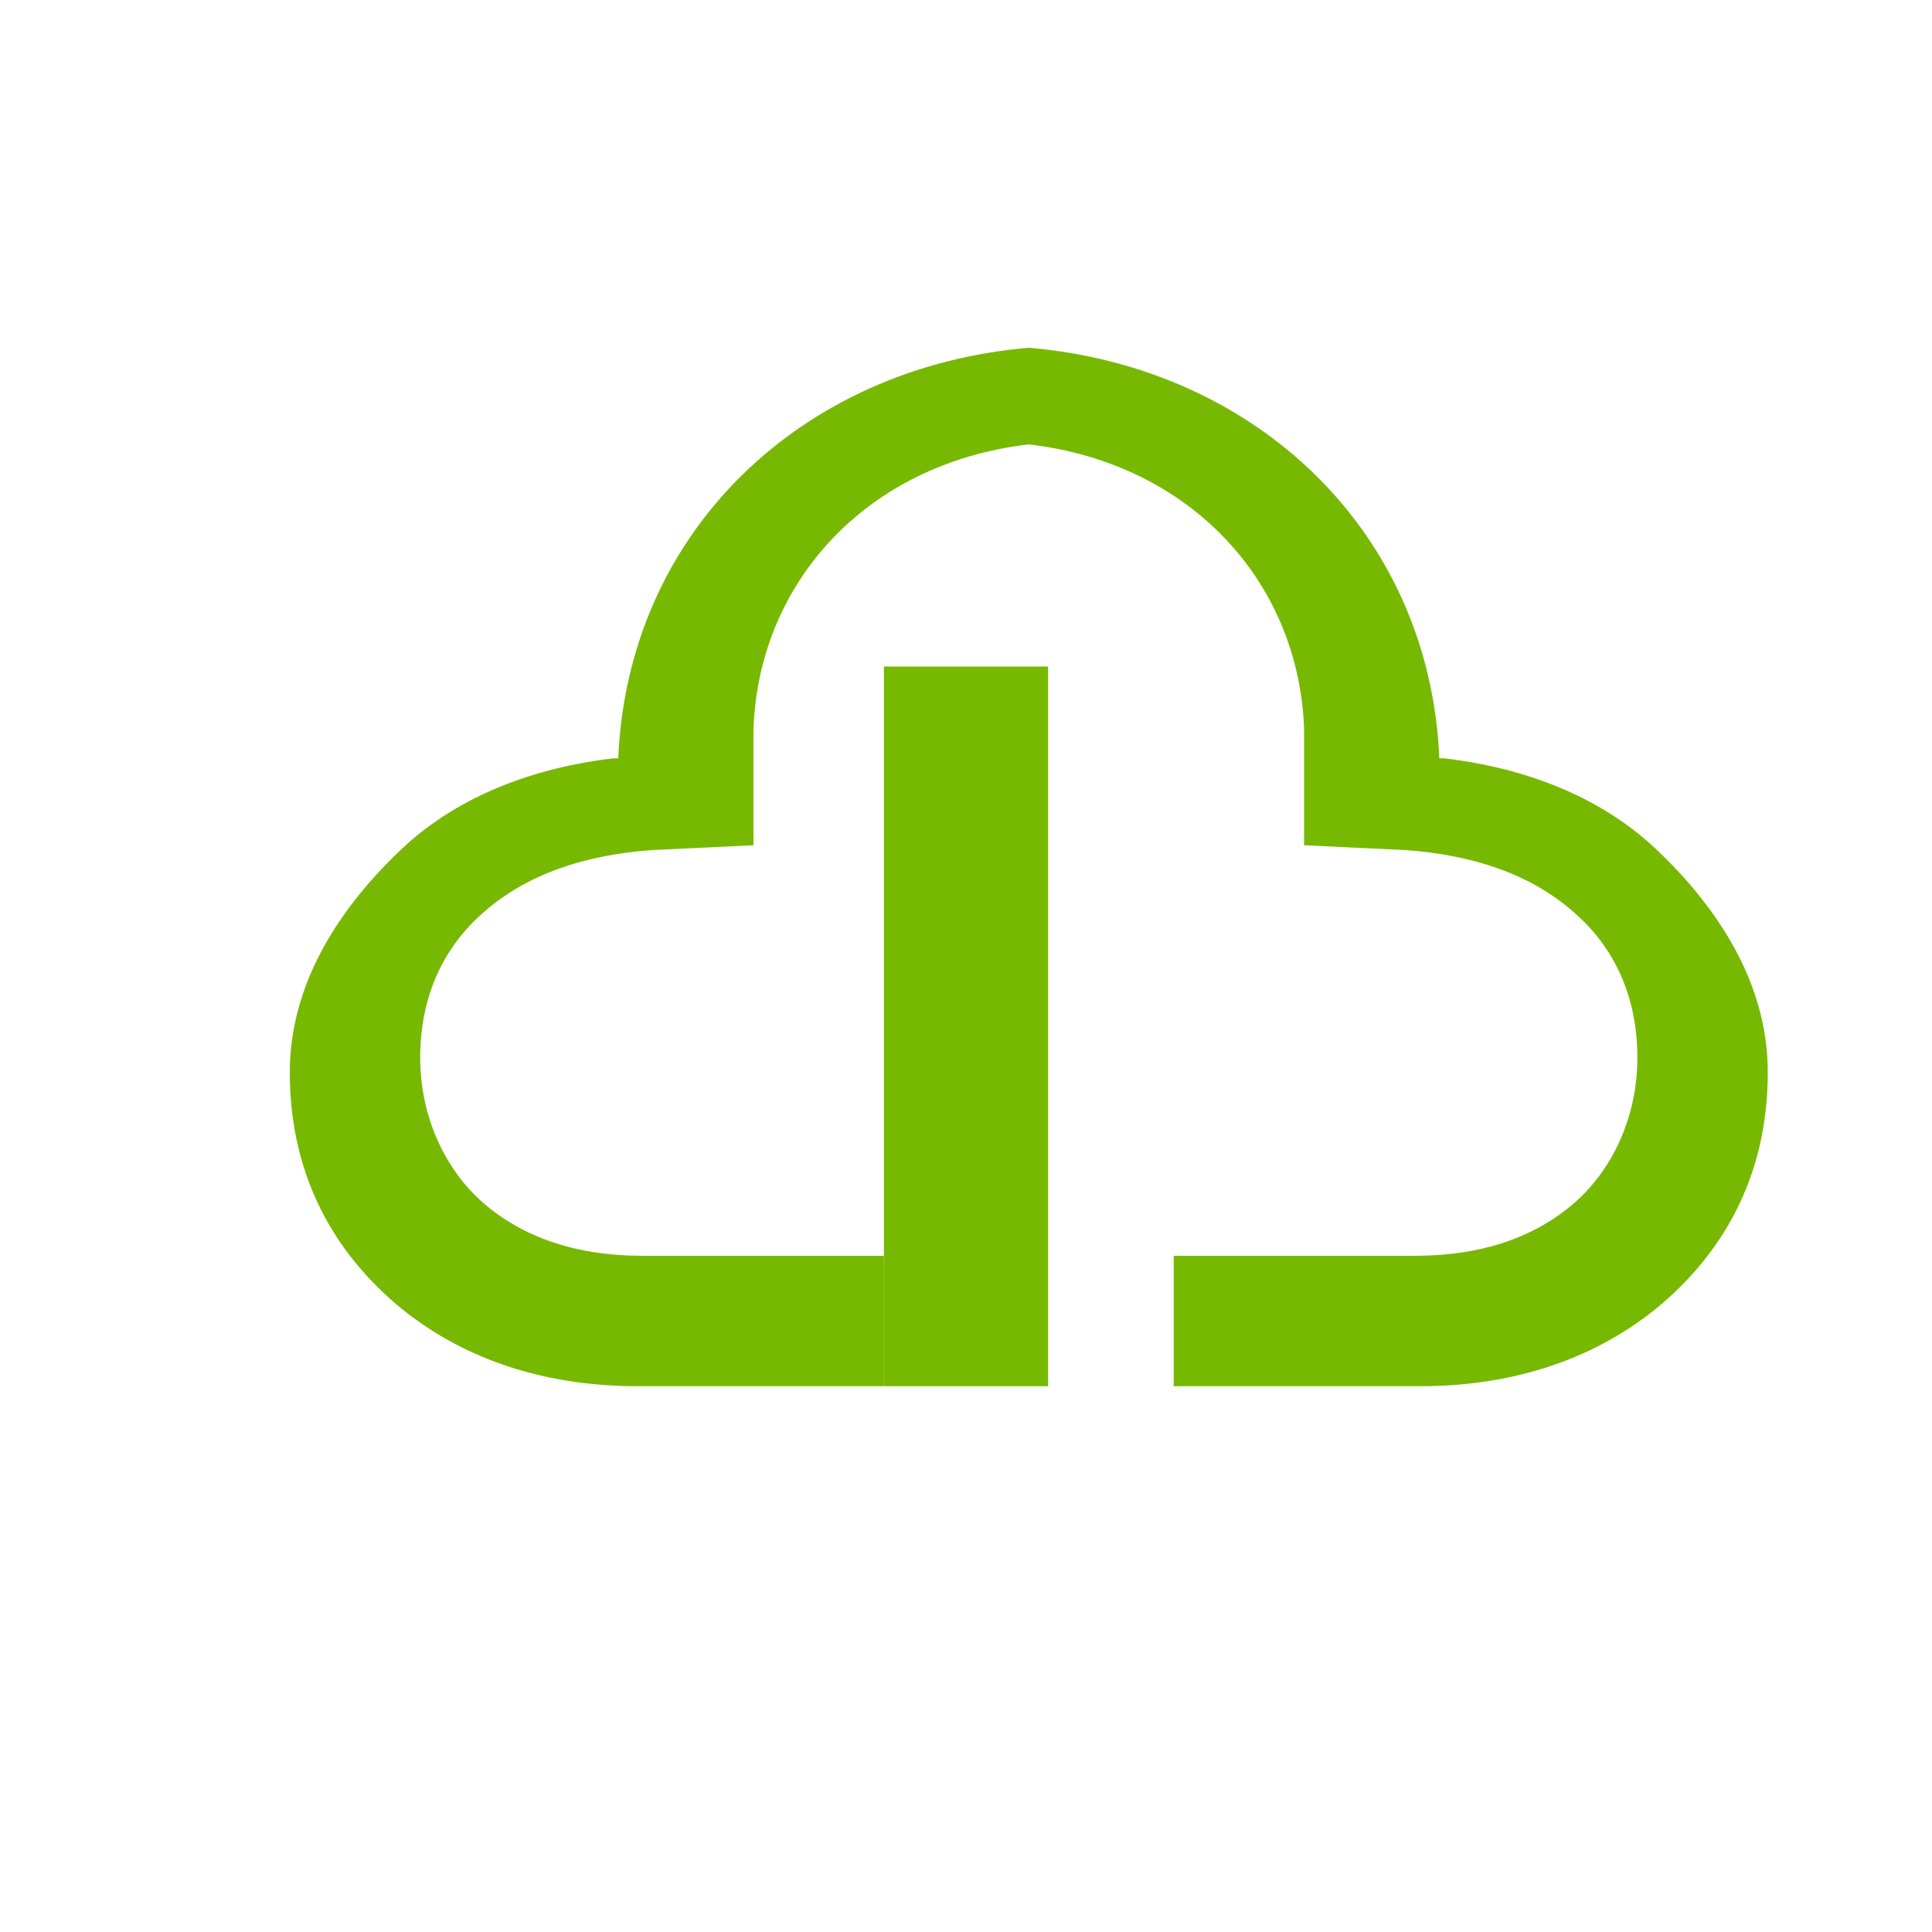
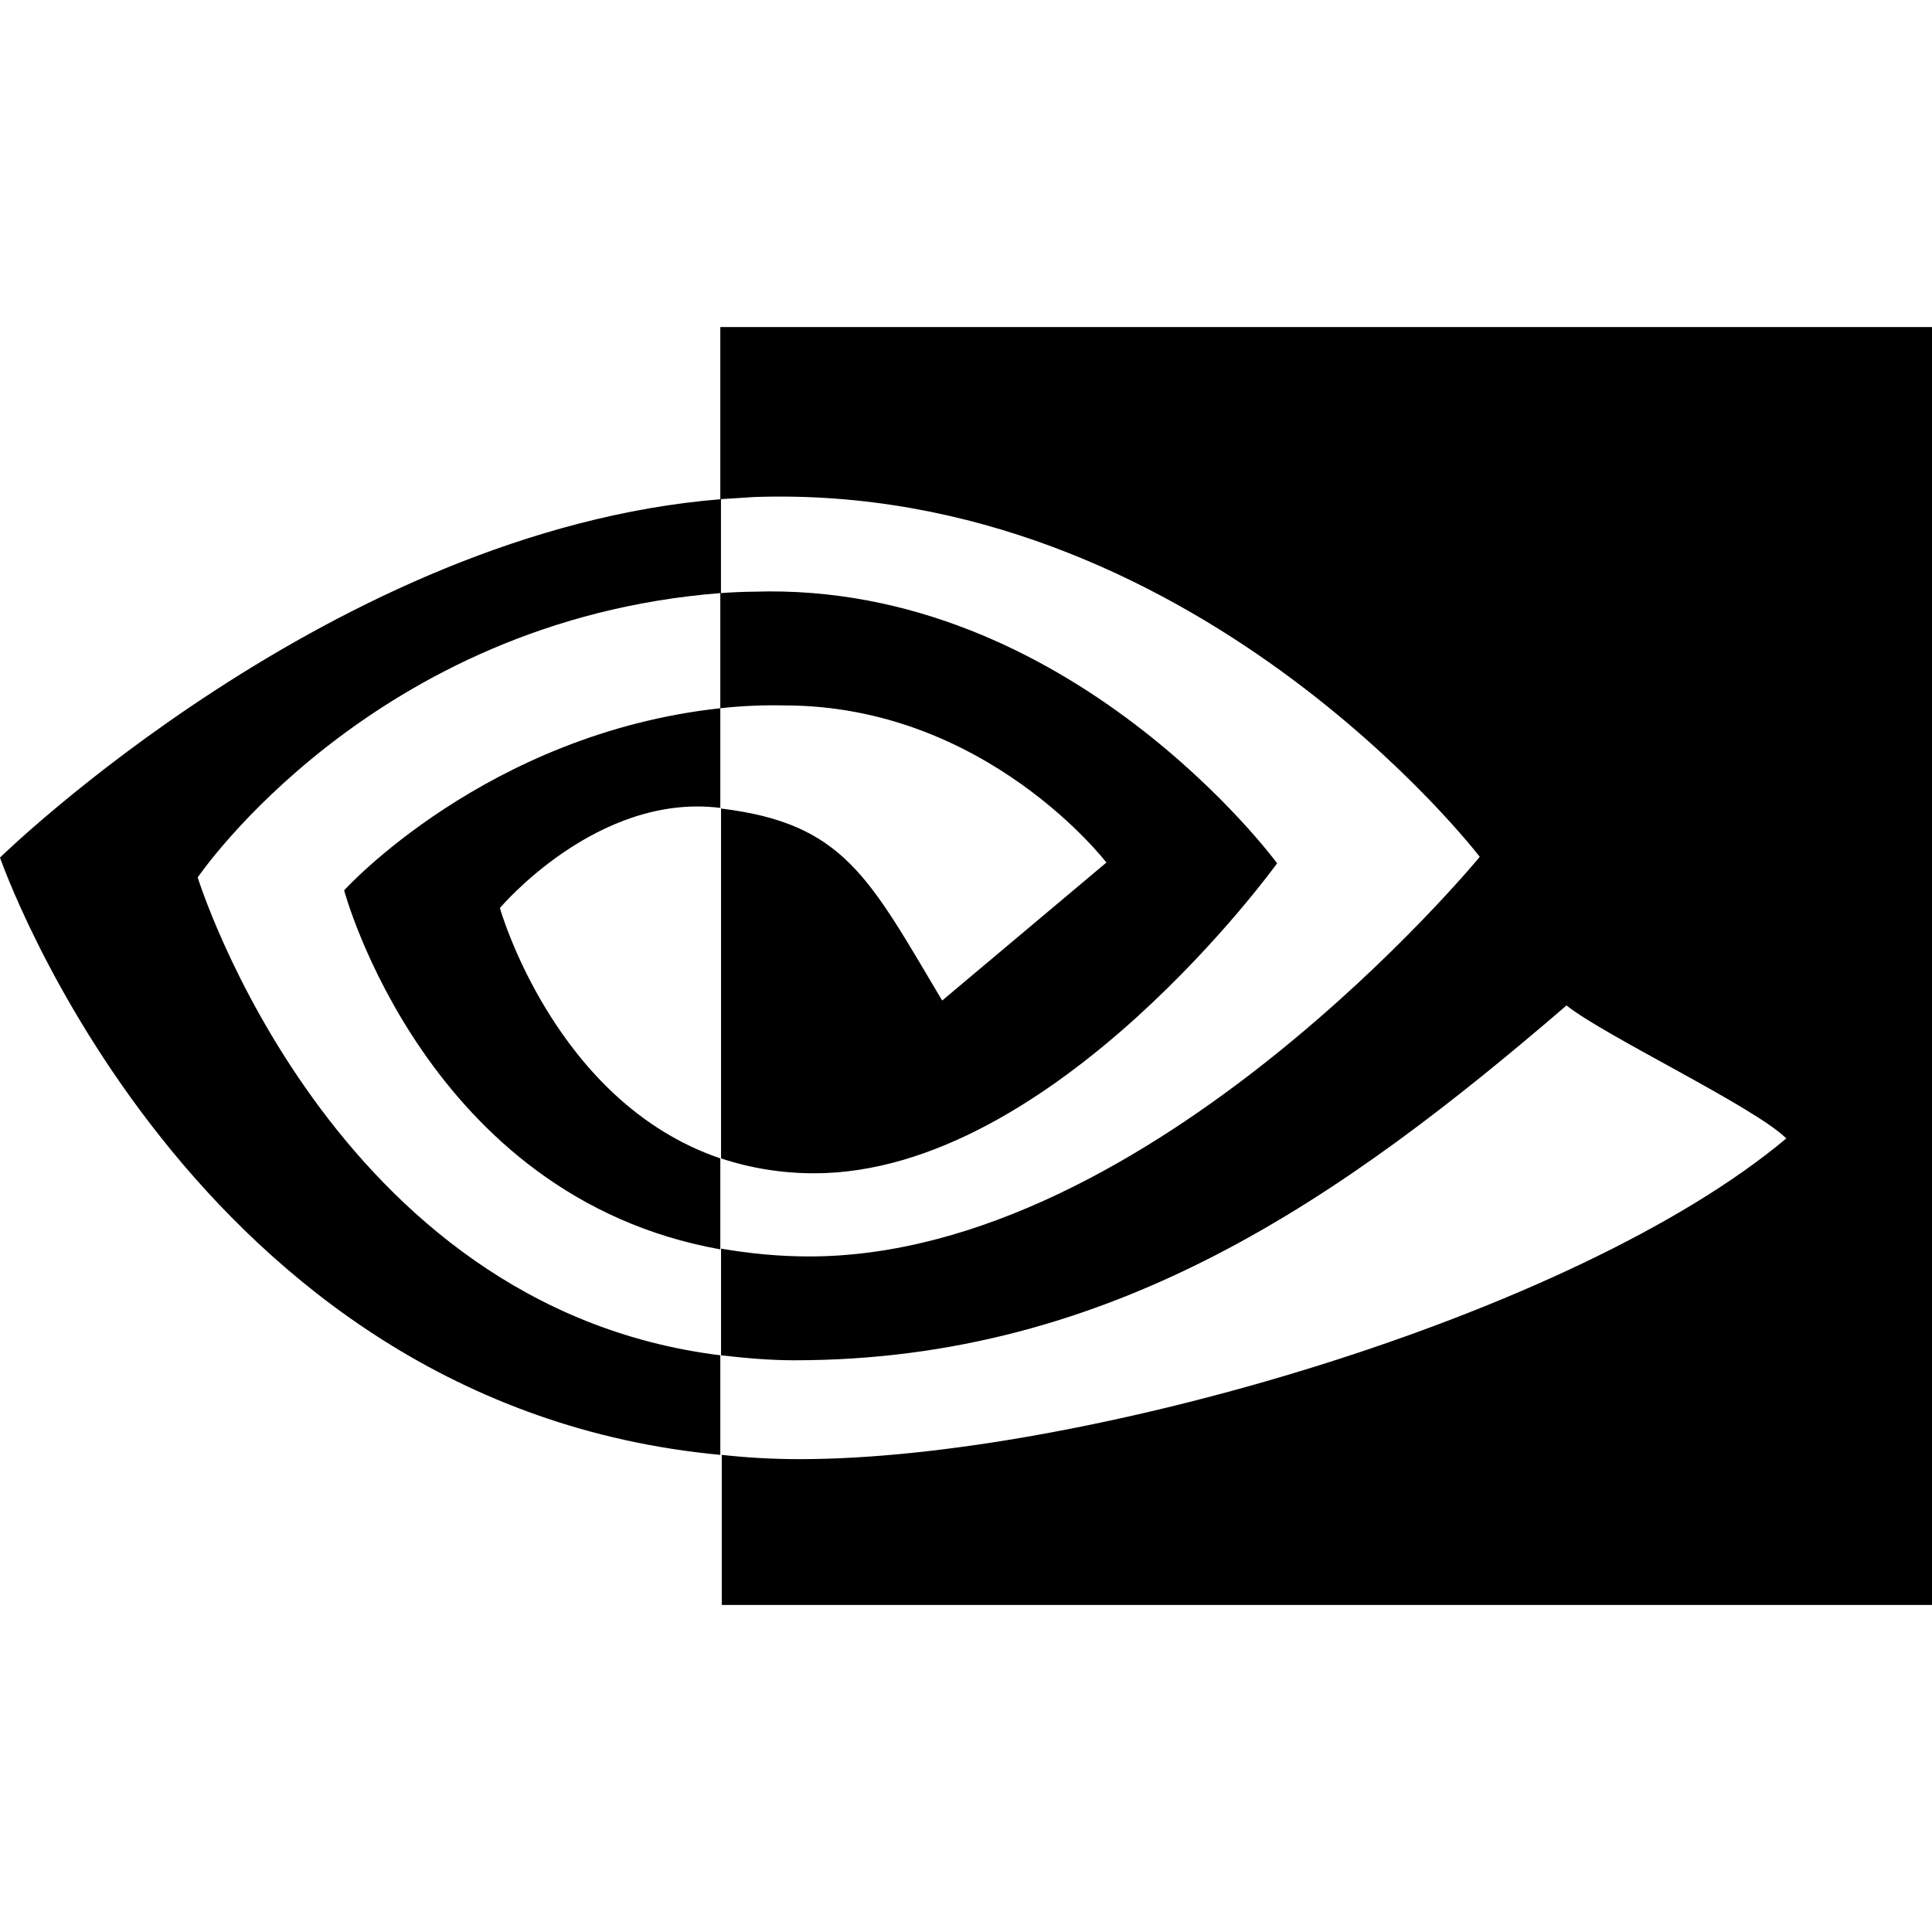
- <svg xmlns="http://www.w3.org/2000/svg" viewBox="0 0 40 40" width="40" height="40" fill="none">
-   <path d="M15.6 15.1c.1-3 2.3-5.5 5.7-5.9v-2c-4.7.4-8.3 3.8-8.5 8.5h-.1c-1.7.2-3.2.8-4.3 1.8C7.1 18.7 6 20.3 6 22.2c0 2 .8 3.6 2.2 4.8 1.3 1.1 3 1.7 5 1.7h5.1V26h-5c-1.4 0-2.5-.4-3.3-1.1-.8-.7-1.3-1.8-1.3-3 0-1.3.5-2.3 1.3-3 .9-.8 2.1-1.2 3.5-1.3l2.1-.1v-2.4zM21.3 7.2v2c3.4.4 5.6 2.9 5.7 5.9v2.4l2.1.1c1.4.1 2.6.5 3.5 1.3.8.7 1.3 1.7 1.3 3 0 1.2-.5 2.3-1.3 3-.8.7-1.9 1.1-3.3 1.1h-5V28.7h5.1c2 0 3.7-.6 5-1.7 1.4-1.2 2.2-2.8 2.2-4.8 0-1.9-1.1-3.5-2.4-4.7-1.1-1-2.6-1.6-4.3-1.8h-.1c-.2-4.7-3.8-8.1-8.5-8.5z" fill="#76B900" />
-   <path d="M18.3 13.8h3.4v14.9h-3.4z" fill="#76B900" />
+ <svg xmlns="http://www.w3.org/2000/svg" role="img" viewBox="0 0 24 24">
+   <path d="M8.948 8.798v-1.43a6.7 6.7 0 0 1 .424-.018c3.922-.124 6.493 3.374 6.493 3.374s-2.774 3.851-5.75 3.851c-.398 0-.787-.062-1.158-.185v-4.346c1.528.185 1.837.857 2.747 2.385l2.04-1.714s-1.492-1.952-4-1.952a6.016 6.016 0 0 0-.796.035m0-4.735v2.138l.424-.027c5.45-.185 9.01 4.47 9.01 4.47s-4.08 4.964-8.33 4.964c-.37 0-.733-.035-1.095-.097v1.325c.3.035.61.062.91.062 3.957 0 6.82-2.023 9.593-4.408.459.371 2.34 1.263 2.73 1.652-2.633 2.208-8.772 3.984-12.253 3.984-.335 0-.653-.018-.971-.053v1.864H24V4.063zm0 10.326v1.131c-3.657-.654-4.673-4.46-4.673-4.46s1.758-1.944 4.673-2.262v1.237H8.94c-1.528-.186-2.73 1.245-2.73 1.245s.68 2.412 2.739 3.11M2.456 10.9s2.164-3.197 6.5-3.533V6.201C4.153 6.59 0 10.653 0 10.653s2.35 6.802 8.948 7.42v-1.237c-4.84-.6-6.492-5.936-6.492-5.936z" />
</svg>
